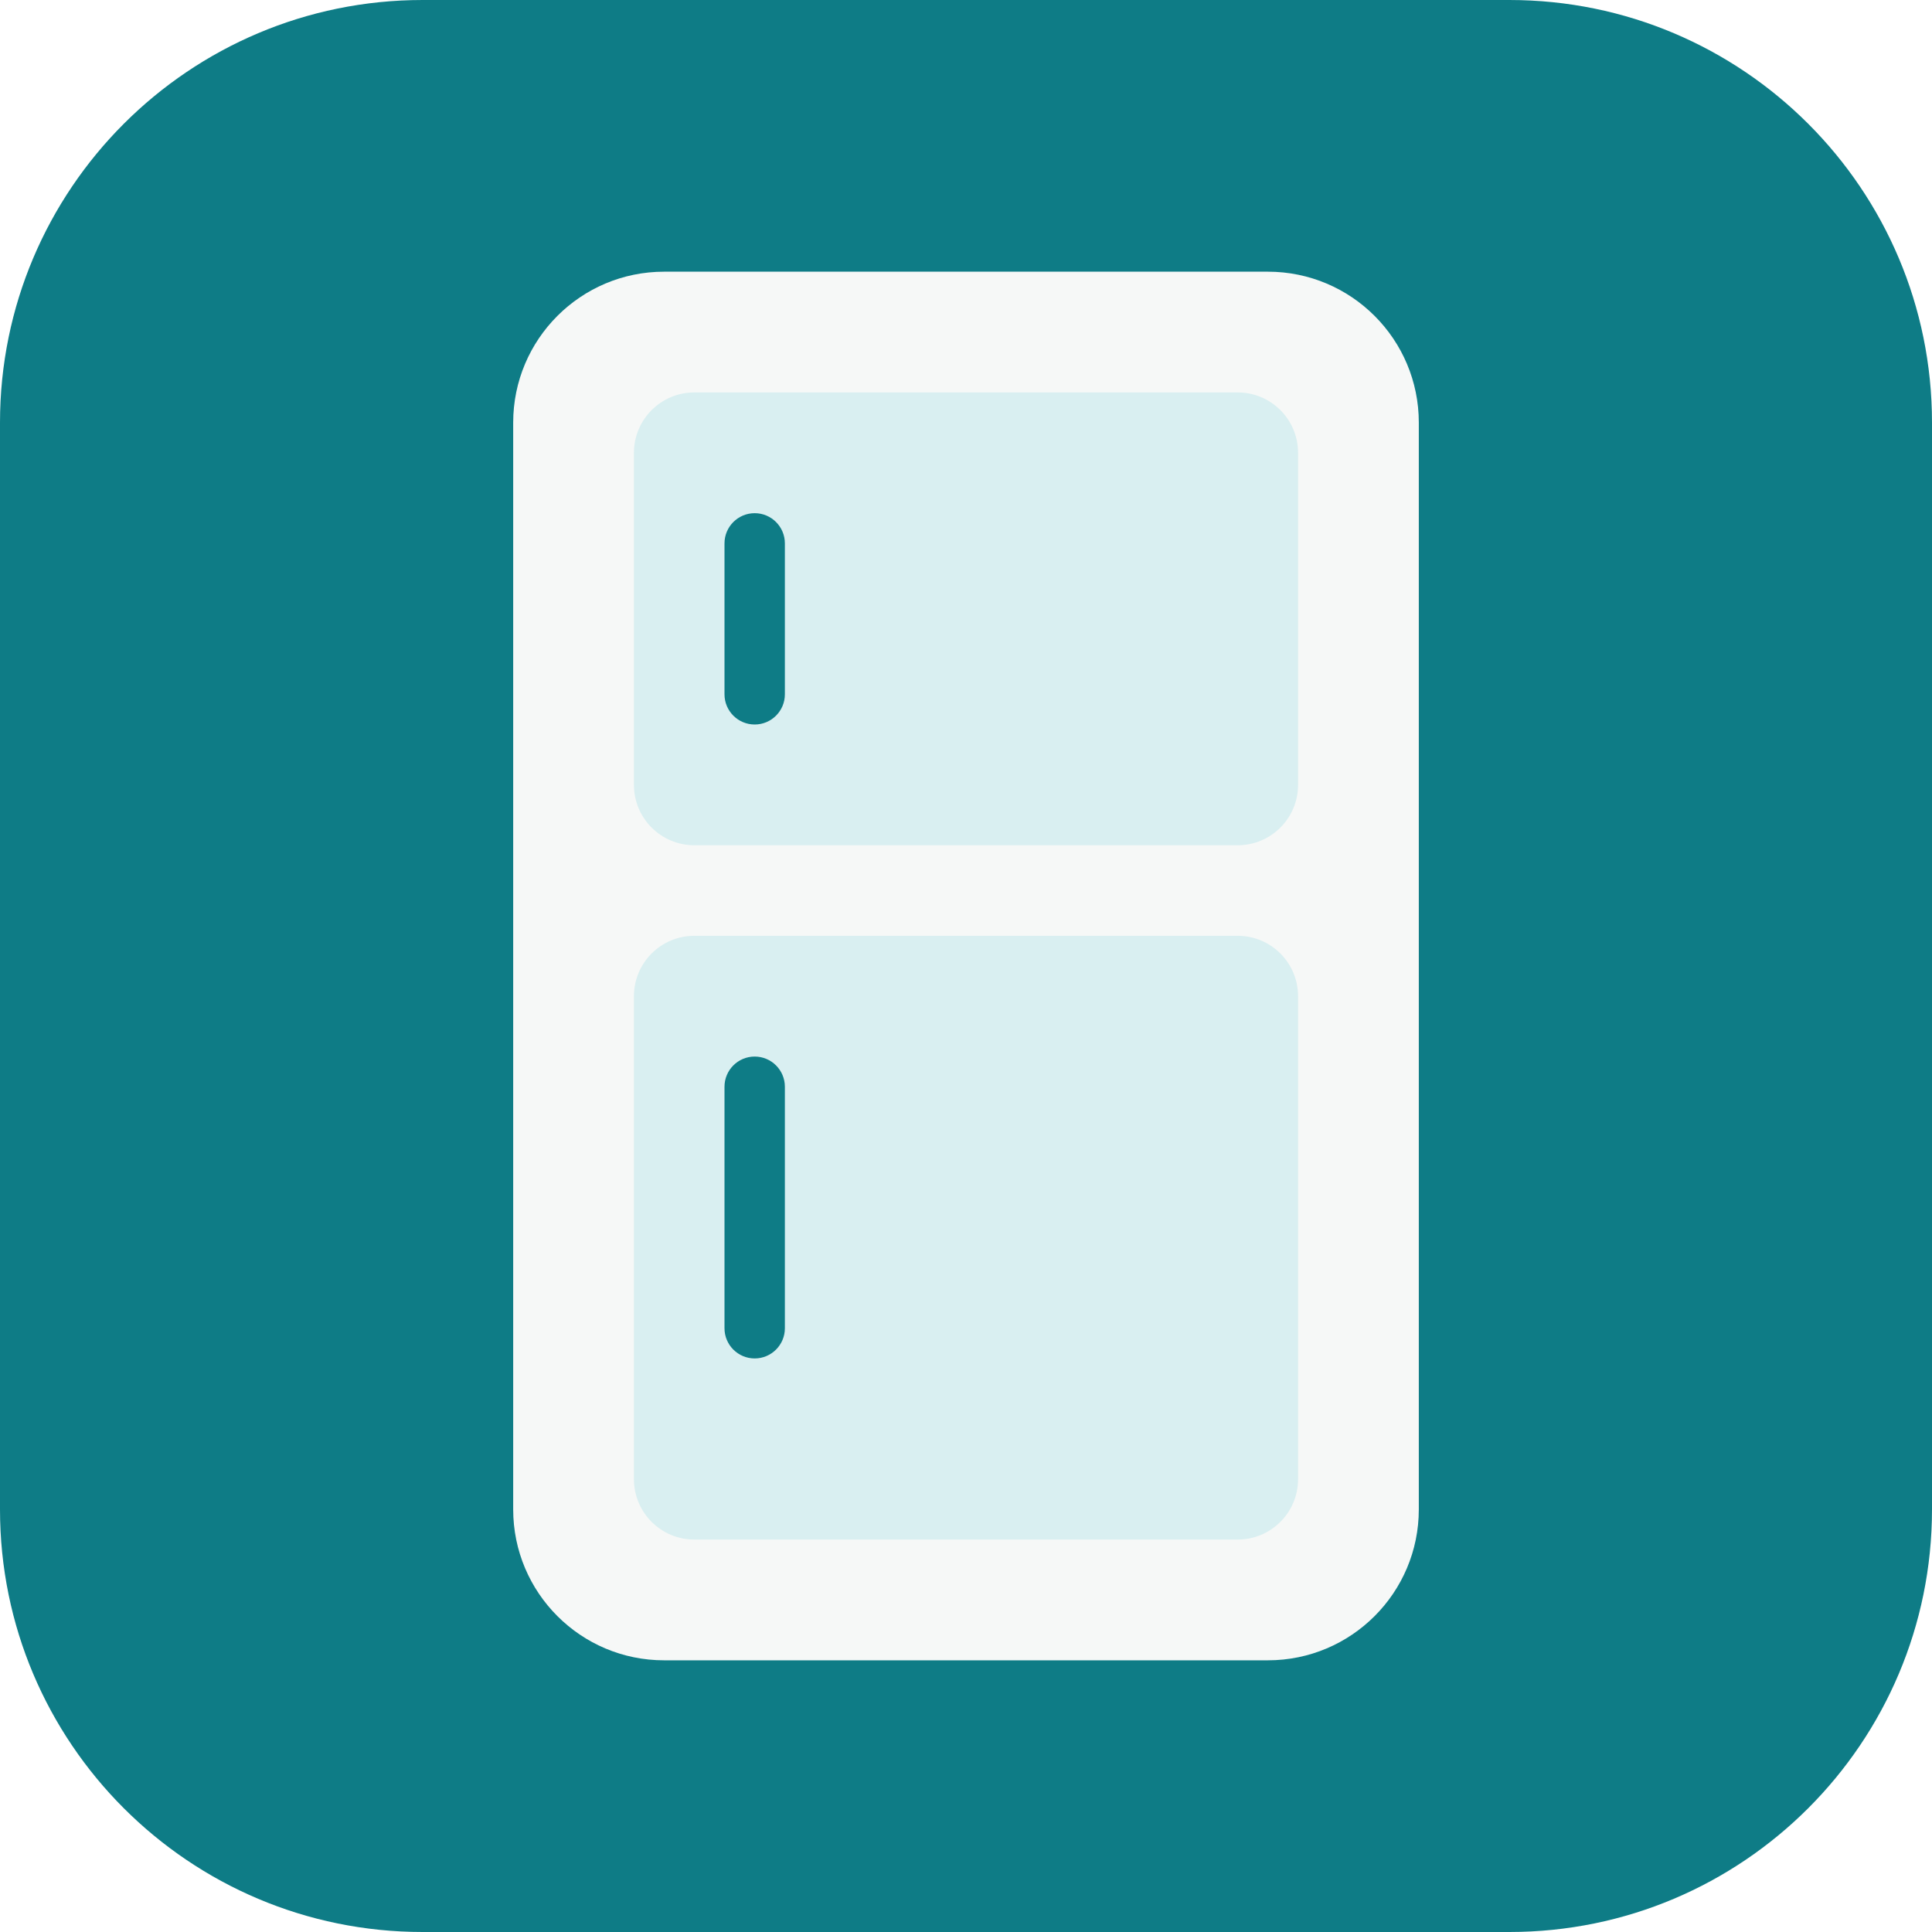
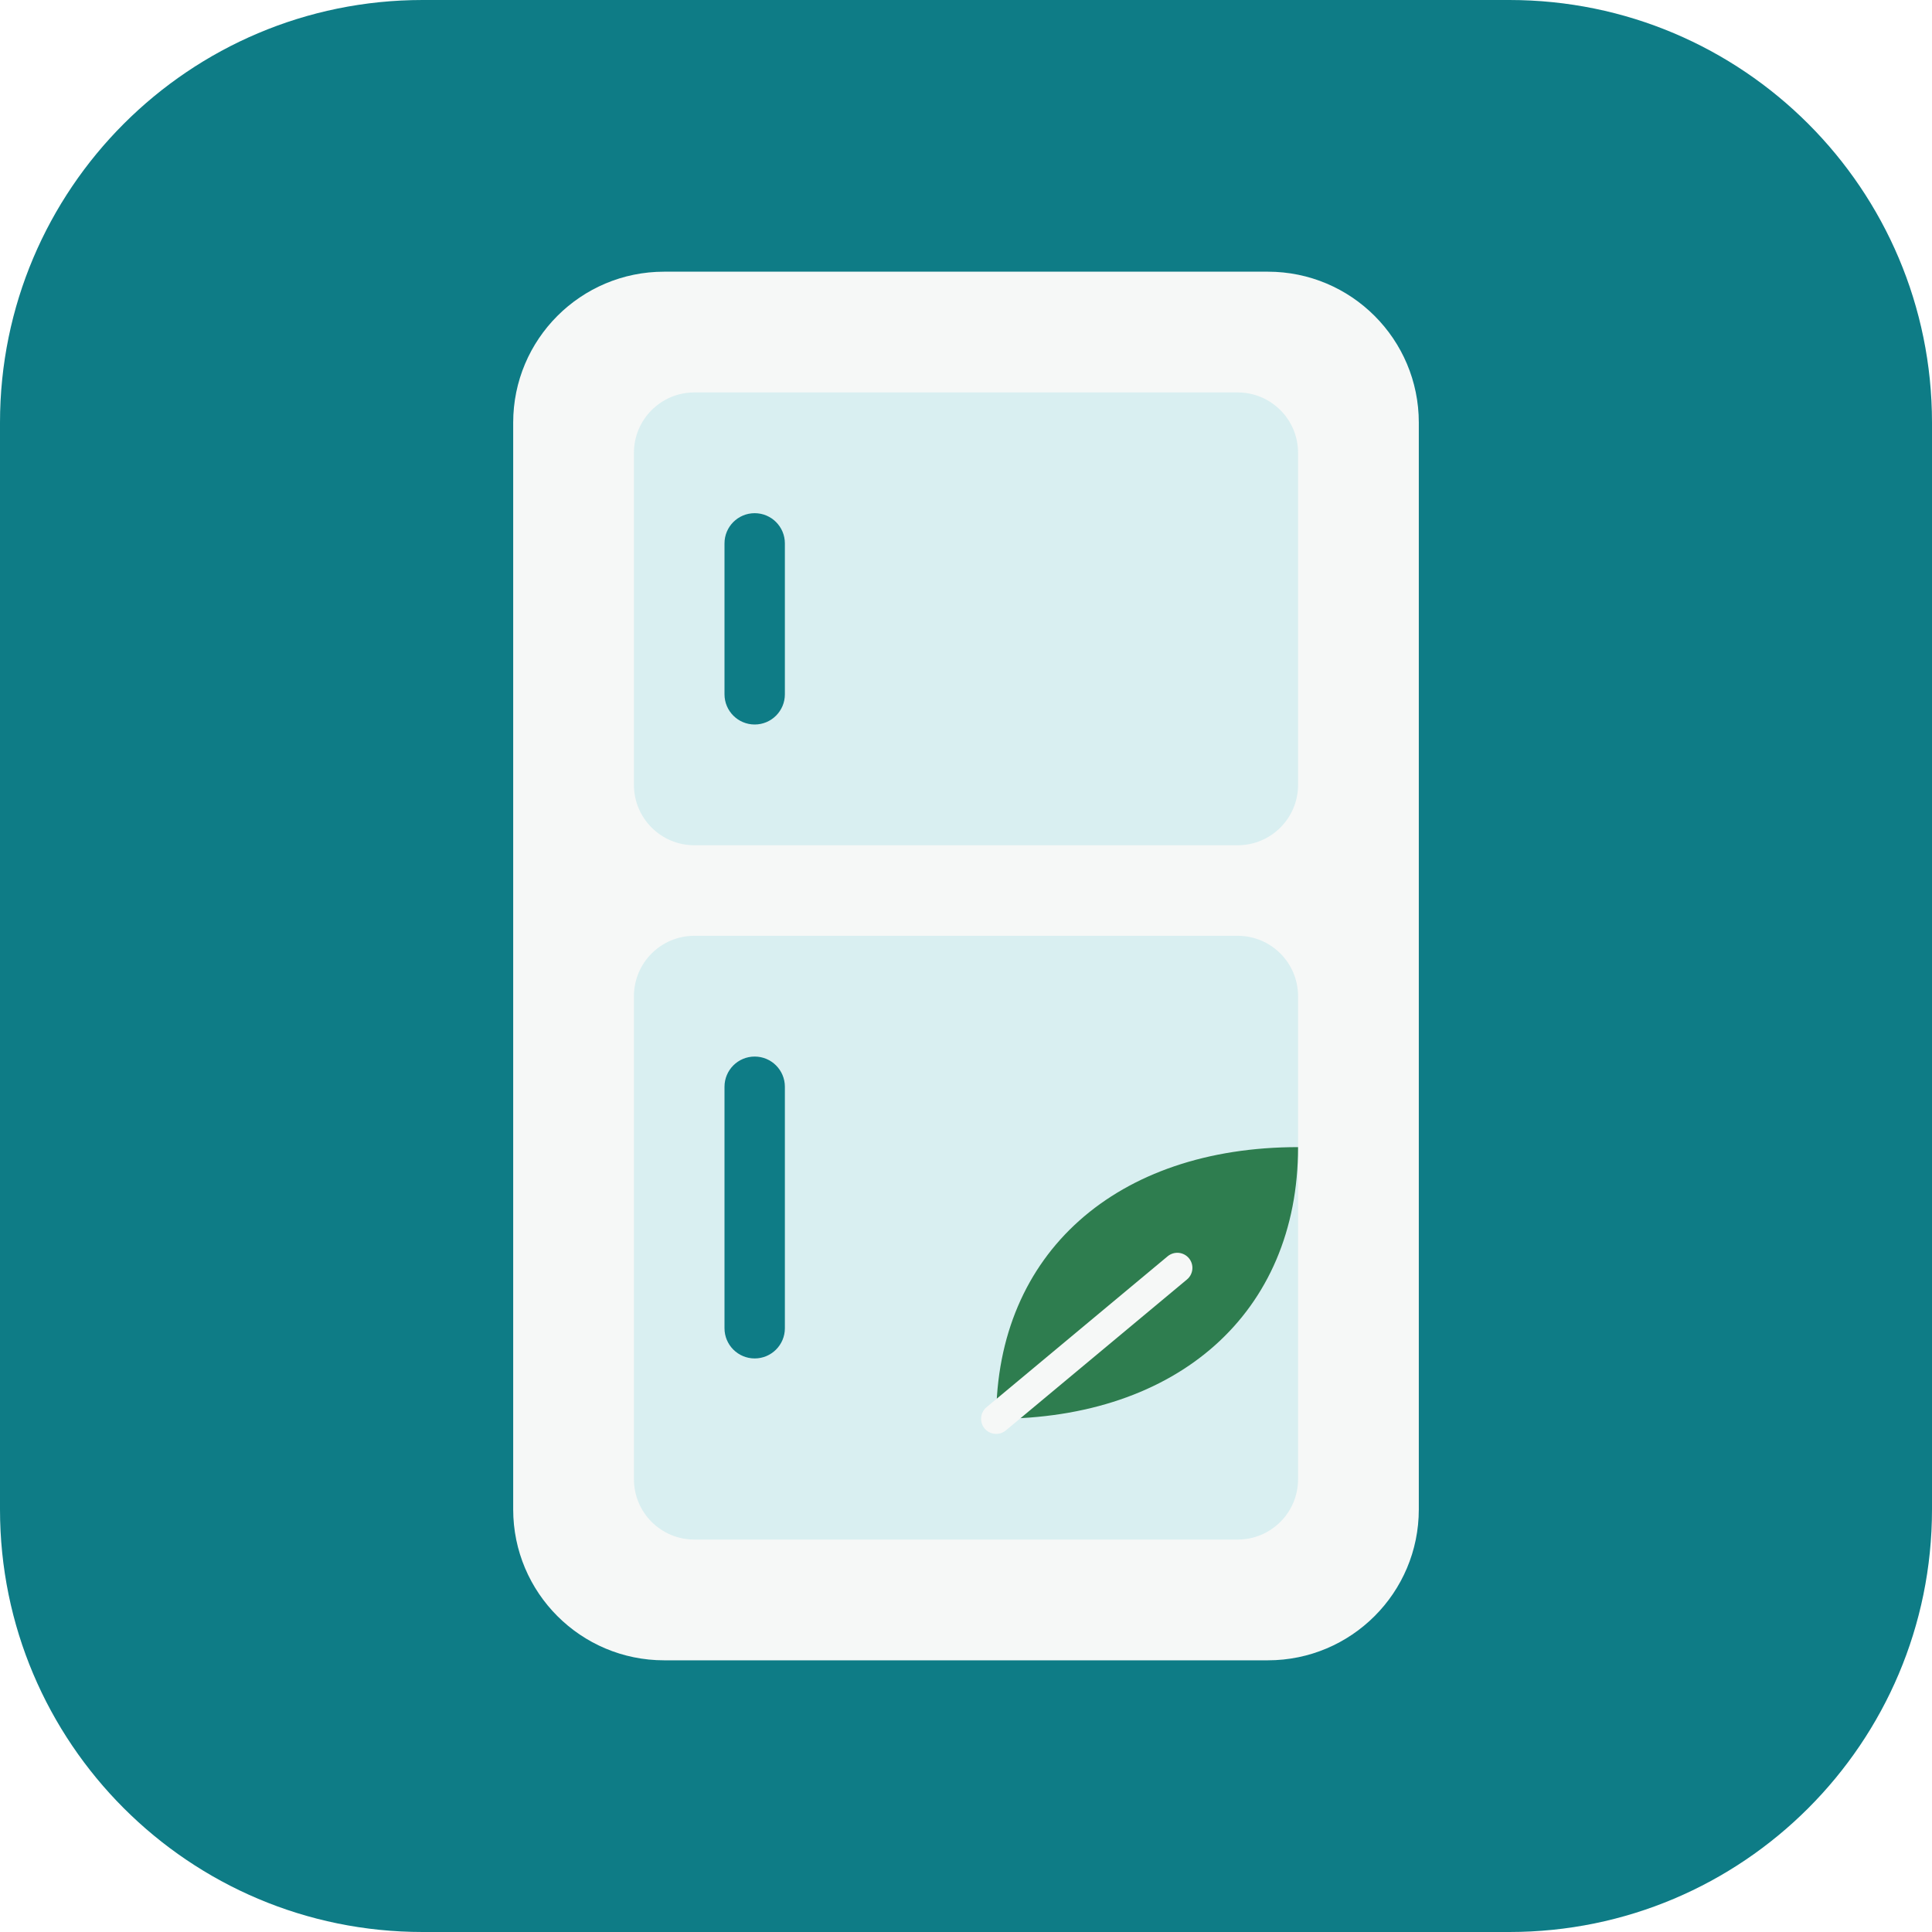
<svg xmlns="http://www.w3.org/2000/svg" viewBox="0 0 128 128">
  <rect width="128" height="128" rx="28" fill="#0E7C86" />
  <rect x="34" y="18" width="60" height="92" rx="10" fill="#F6F8F7" />
  <rect x="42" y="26" width="44" height="30" rx="4" fill="#D9EFF1" />
  <rect x="42" y="62" width="44" height="40" rx="4" fill="#D9EFF1" />
  <rect x="48" y="34" width="4" height="14" rx="2" fill="#0E7C86" />
  <rect x="48" y="70" width="4" height="20" rx="2" fill="#0E7C86" />
+   <path d="M66 94c0-11 8-18 20-18 0 11-8 18-20 18z" fill="#2E7D4F" />
+   <path d="M66 94l12-10" stroke="#F6F8F7" stroke-width="2" stroke-linecap="round" />
</svg>
